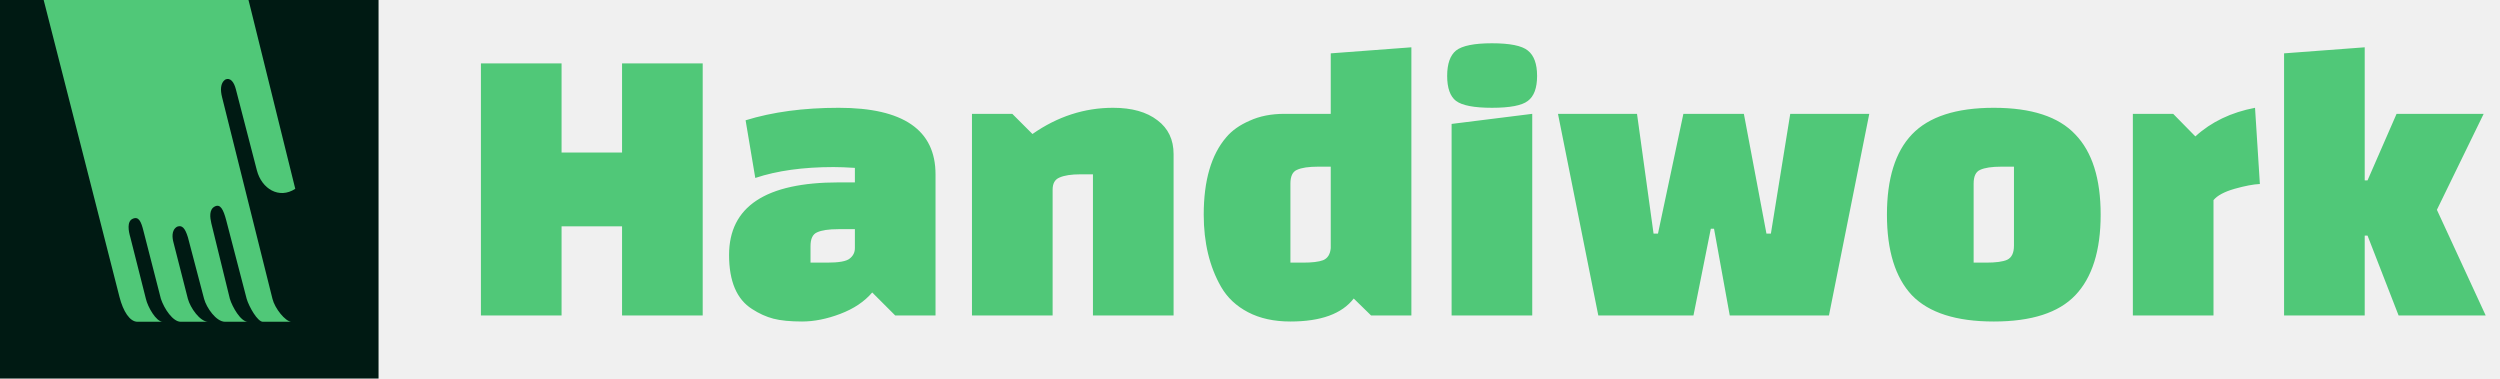
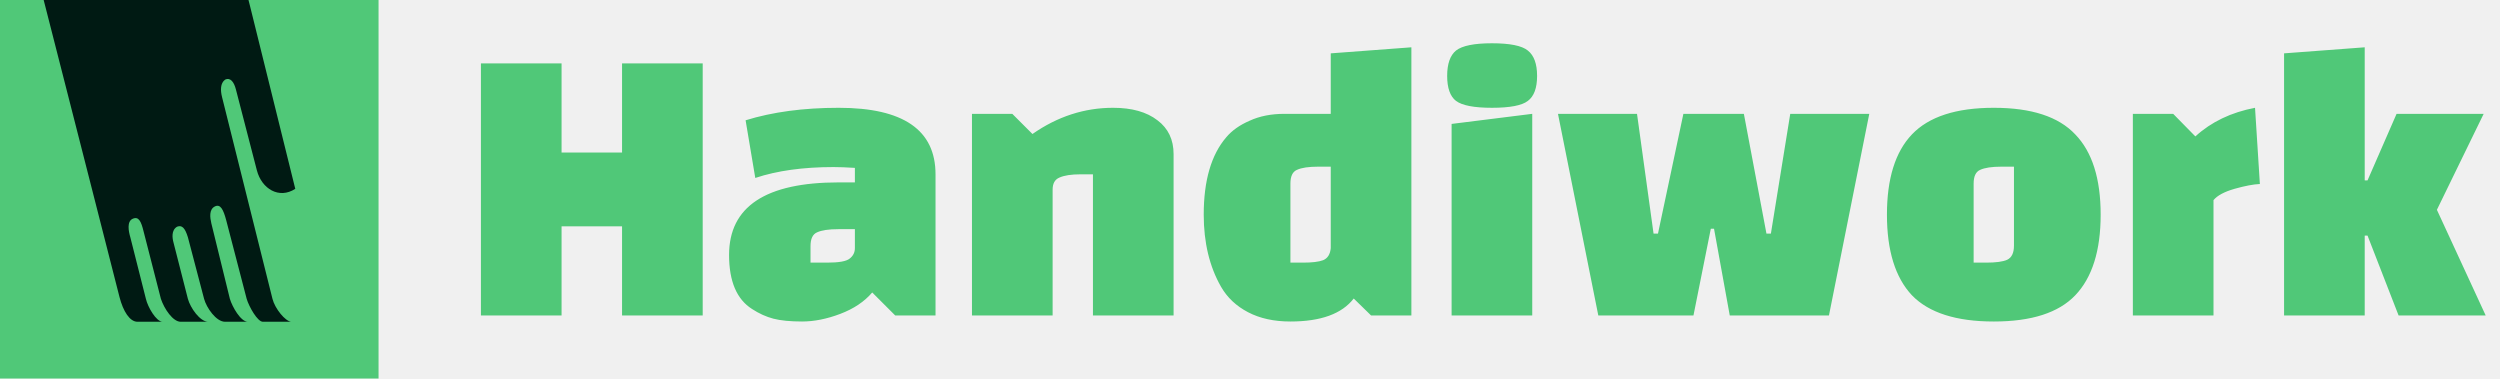
<svg xmlns="http://www.w3.org/2000/svg" width="317" height="48" viewBox="0 0 317 48" fill="none">
  <g clip-path="url(#clip0_2073_10465)">
-     <rect width="48" height="48" fill="#001A13" />
-     <path d="M30.595 -3.628C30.009 -5.935 28.845 -7.2 27.857 -7.2H1.92C3.061 -7.2 4.202 -5.191 4.582 -3.74L11.539 23.497L15.155 37.674C15.618 39.466 16.448 40.8 17.436 40.8H20.631C19.794 40.8 18.729 38.902 18.501 37.897L16.524 30.083C16.295 29.302 16.067 28.074 16.828 27.739C17.588 27.404 17.893 28.074 18.197 29.302L20.403 37.897C20.833 39.171 21.924 40.8 22.913 40.8H26.411C25.346 40.8 24.13 39.014 23.825 37.897L22 30.753C21.848 30.195 21.696 29.19 22.456 28.744C23.065 28.521 23.445 28.855 23.825 30.083L25.879 37.897C26.183 39.014 27.4 40.8 28.541 40.8H31.431C30.519 40.8 29.454 38.902 29.149 37.897L26.792 28.297C26.64 27.628 26.471 26.557 27.248 26.176C27.933 25.841 28.313 26.511 28.693 27.962L31.279 37.897C31.583 38.902 32.648 40.8 33.333 40.8H36.952C36.186 40.777 34.85 39.108 34.55 37.897L28.161 12.335C27.933 11.442 27.933 10.549 28.541 10.102C29.226 9.767 29.682 10.437 29.91 11.33L32.572 21.6C33.181 23.944 35.386 25.283 37.44 23.944L31.748 0.949L30.595 -3.628Z" fill="#50C878" />
+     <rect width="48" height="48" fill="#50C878" />
+     <path d="M30.595 -3.628C30.009 -5.935 28.845 -7.2 27.857 -7.2H1.92C3.061 -7.2 4.202 -5.191 4.582 -3.74L11.539 23.497L15.155 37.674C15.618 39.466 16.448 40.8 17.436 40.8H20.631C19.794 40.8 18.729 38.902 18.501 37.897L16.524 30.083C16.295 29.302 16.067 28.074 16.828 27.739C17.588 27.404 17.893 28.074 18.197 29.302L20.403 37.897C20.833 39.171 21.924 40.8 22.913 40.8H26.411C25.346 40.8 24.13 39.014 23.825 37.897L22 30.753C21.848 30.195 21.696 29.19 22.456 28.744C23.065 28.521 23.445 28.855 23.825 30.083L25.879 37.897C26.183 39.014 27.4 40.8 28.541 40.8H31.431C30.519 40.8 29.454 38.902 29.149 37.897L26.792 28.297C26.64 27.628 26.471 26.557 27.248 26.176C27.933 25.841 28.313 26.511 28.693 27.962L31.279 37.897C31.583 38.902 32.648 40.8 33.333 40.8H36.952C36.186 40.777 34.85 39.108 34.55 37.897L28.161 12.335C27.933 11.442 27.933 10.549 28.541 10.102C29.226 9.767 29.682 10.437 29.91 11.33L32.572 21.6C33.181 23.944 35.386 25.283 37.44 23.944L31.748 0.949L30.595 -3.628Z" fill="#001A13" />
  </g>
  <path d="M78.876 40V28.7H71.207V40H60.981V8.043H71.207V19.343H78.876V8.043H89.103V40H78.876ZM106.353 13.668C114.534 13.668 118.625 16.48 118.625 22.104V40H113.512L110.597 37.086C109.609 38.245 108.262 39.148 106.558 39.795C104.854 40.443 103.235 40.767 101.701 40.767C100.201 40.767 98.991 40.648 98.07 40.409C97.15 40.17 96.247 39.761 95.361 39.182C93.418 37.955 92.446 35.671 92.446 32.33C92.446 26.195 97.082 23.127 106.353 23.127H108.399V21.286C107.308 21.218 106.405 21.184 105.689 21.184C101.837 21.184 98.531 21.644 95.769 22.564L94.542 15.253C97.951 14.196 101.888 13.668 106.353 13.668ZM102.774 31.206V33.302H104.871C106.371 33.302 107.325 33.132 107.734 32.791C108.177 32.45 108.399 32.007 108.399 31.461V29.058H106.302C105.075 29.058 104.172 29.194 103.592 29.467C103.047 29.706 102.774 30.285 102.774 31.206ZM128.359 14.435L130.916 16.991C134.086 14.776 137.494 13.668 141.142 13.668C143.528 13.668 145.403 14.196 146.766 15.253C148.13 16.276 148.811 17.707 148.811 19.548V40H138.585V22.104H137C135.841 22.104 134.955 22.241 134.341 22.513C133.762 22.752 133.472 23.263 133.472 24.047V40H123.246V14.435H128.359ZM178.964 40H173.851L171.653 37.852C170.153 39.795 167.477 40.767 163.625 40.767C161.546 40.767 159.756 40.375 158.256 39.591C156.757 38.807 155.615 37.733 154.831 36.37C153.365 33.813 152.632 30.762 152.632 27.217C152.632 22.888 153.587 19.616 155.495 17.4C156.211 16.548 157.2 15.849 158.461 15.304C159.722 14.725 161.188 14.435 162.858 14.435H168.738V6.765L178.964 5.998V40ZM163.625 23.28V33.302H165.21C166.369 33.302 167.221 33.2 167.767 32.995C168.346 32.757 168.67 32.245 168.738 31.461V21.133H167.153C165.926 21.133 165.023 21.269 164.443 21.542C163.898 21.78 163.625 22.36 163.625 23.28ZM184.063 40V15.713L194.289 14.435V40H184.063ZM184.626 12.799C183.876 12.219 183.501 11.162 183.501 9.629C183.501 8.095 183.876 7.021 184.626 6.407C185.41 5.794 186.927 5.487 189.176 5.487C191.46 5.487 192.977 5.794 193.727 6.407C194.511 7.021 194.903 8.095 194.903 9.629C194.903 11.162 194.511 12.219 193.727 12.799C192.977 13.378 191.46 13.668 189.176 13.668C186.927 13.668 185.41 13.378 184.626 12.799ZM202.665 40L197.552 14.435H207.573L209.67 29.62H210.232L213.453 14.435H221.123L223.986 29.62H224.549L227.003 14.435H237.024L231.911 40H219.333L217.339 29.007H216.93L214.732 40H202.665ZM242.434 37.444C240.321 35.194 239.264 31.785 239.264 27.217C239.264 22.65 240.321 19.258 242.434 17.042C244.582 14.793 248.042 13.668 252.814 13.668C257.586 13.668 261.029 14.793 263.142 17.042C265.29 19.258 266.363 22.65 266.363 27.217C266.363 31.785 265.29 35.194 263.142 37.444C261.029 39.659 257.586 40.767 252.814 40.767C248.042 40.767 244.582 39.659 242.434 37.444ZM250.257 23.28V33.302H251.842C253.069 33.302 253.956 33.183 254.501 32.944C255.081 32.671 255.37 32.075 255.37 31.154V21.133H253.785C252.558 21.133 251.655 21.269 251.075 21.542C250.53 21.78 250.257 22.36 250.257 23.28ZM270.446 14.435H275.559L278.371 17.298C280.382 15.457 282.905 14.247 285.938 13.668L286.552 23.331C285.734 23.366 284.66 23.57 283.331 23.945C282.035 24.32 281.149 24.797 280.672 25.377V40H270.446V14.435ZM304.141 40L300.204 29.876H299.846V40H289.62V6.765L299.846 5.998V22.871H300.204L303.885 14.435H314.929L308.998 26.604L315.185 40H304.141Z" fill="#50C878" />
  <defs>
    <clipPath id="clip0_2073_10465">
      <rect width="48" height="48" fill="white" />
    </clipPath>
  </defs>
</svg>
